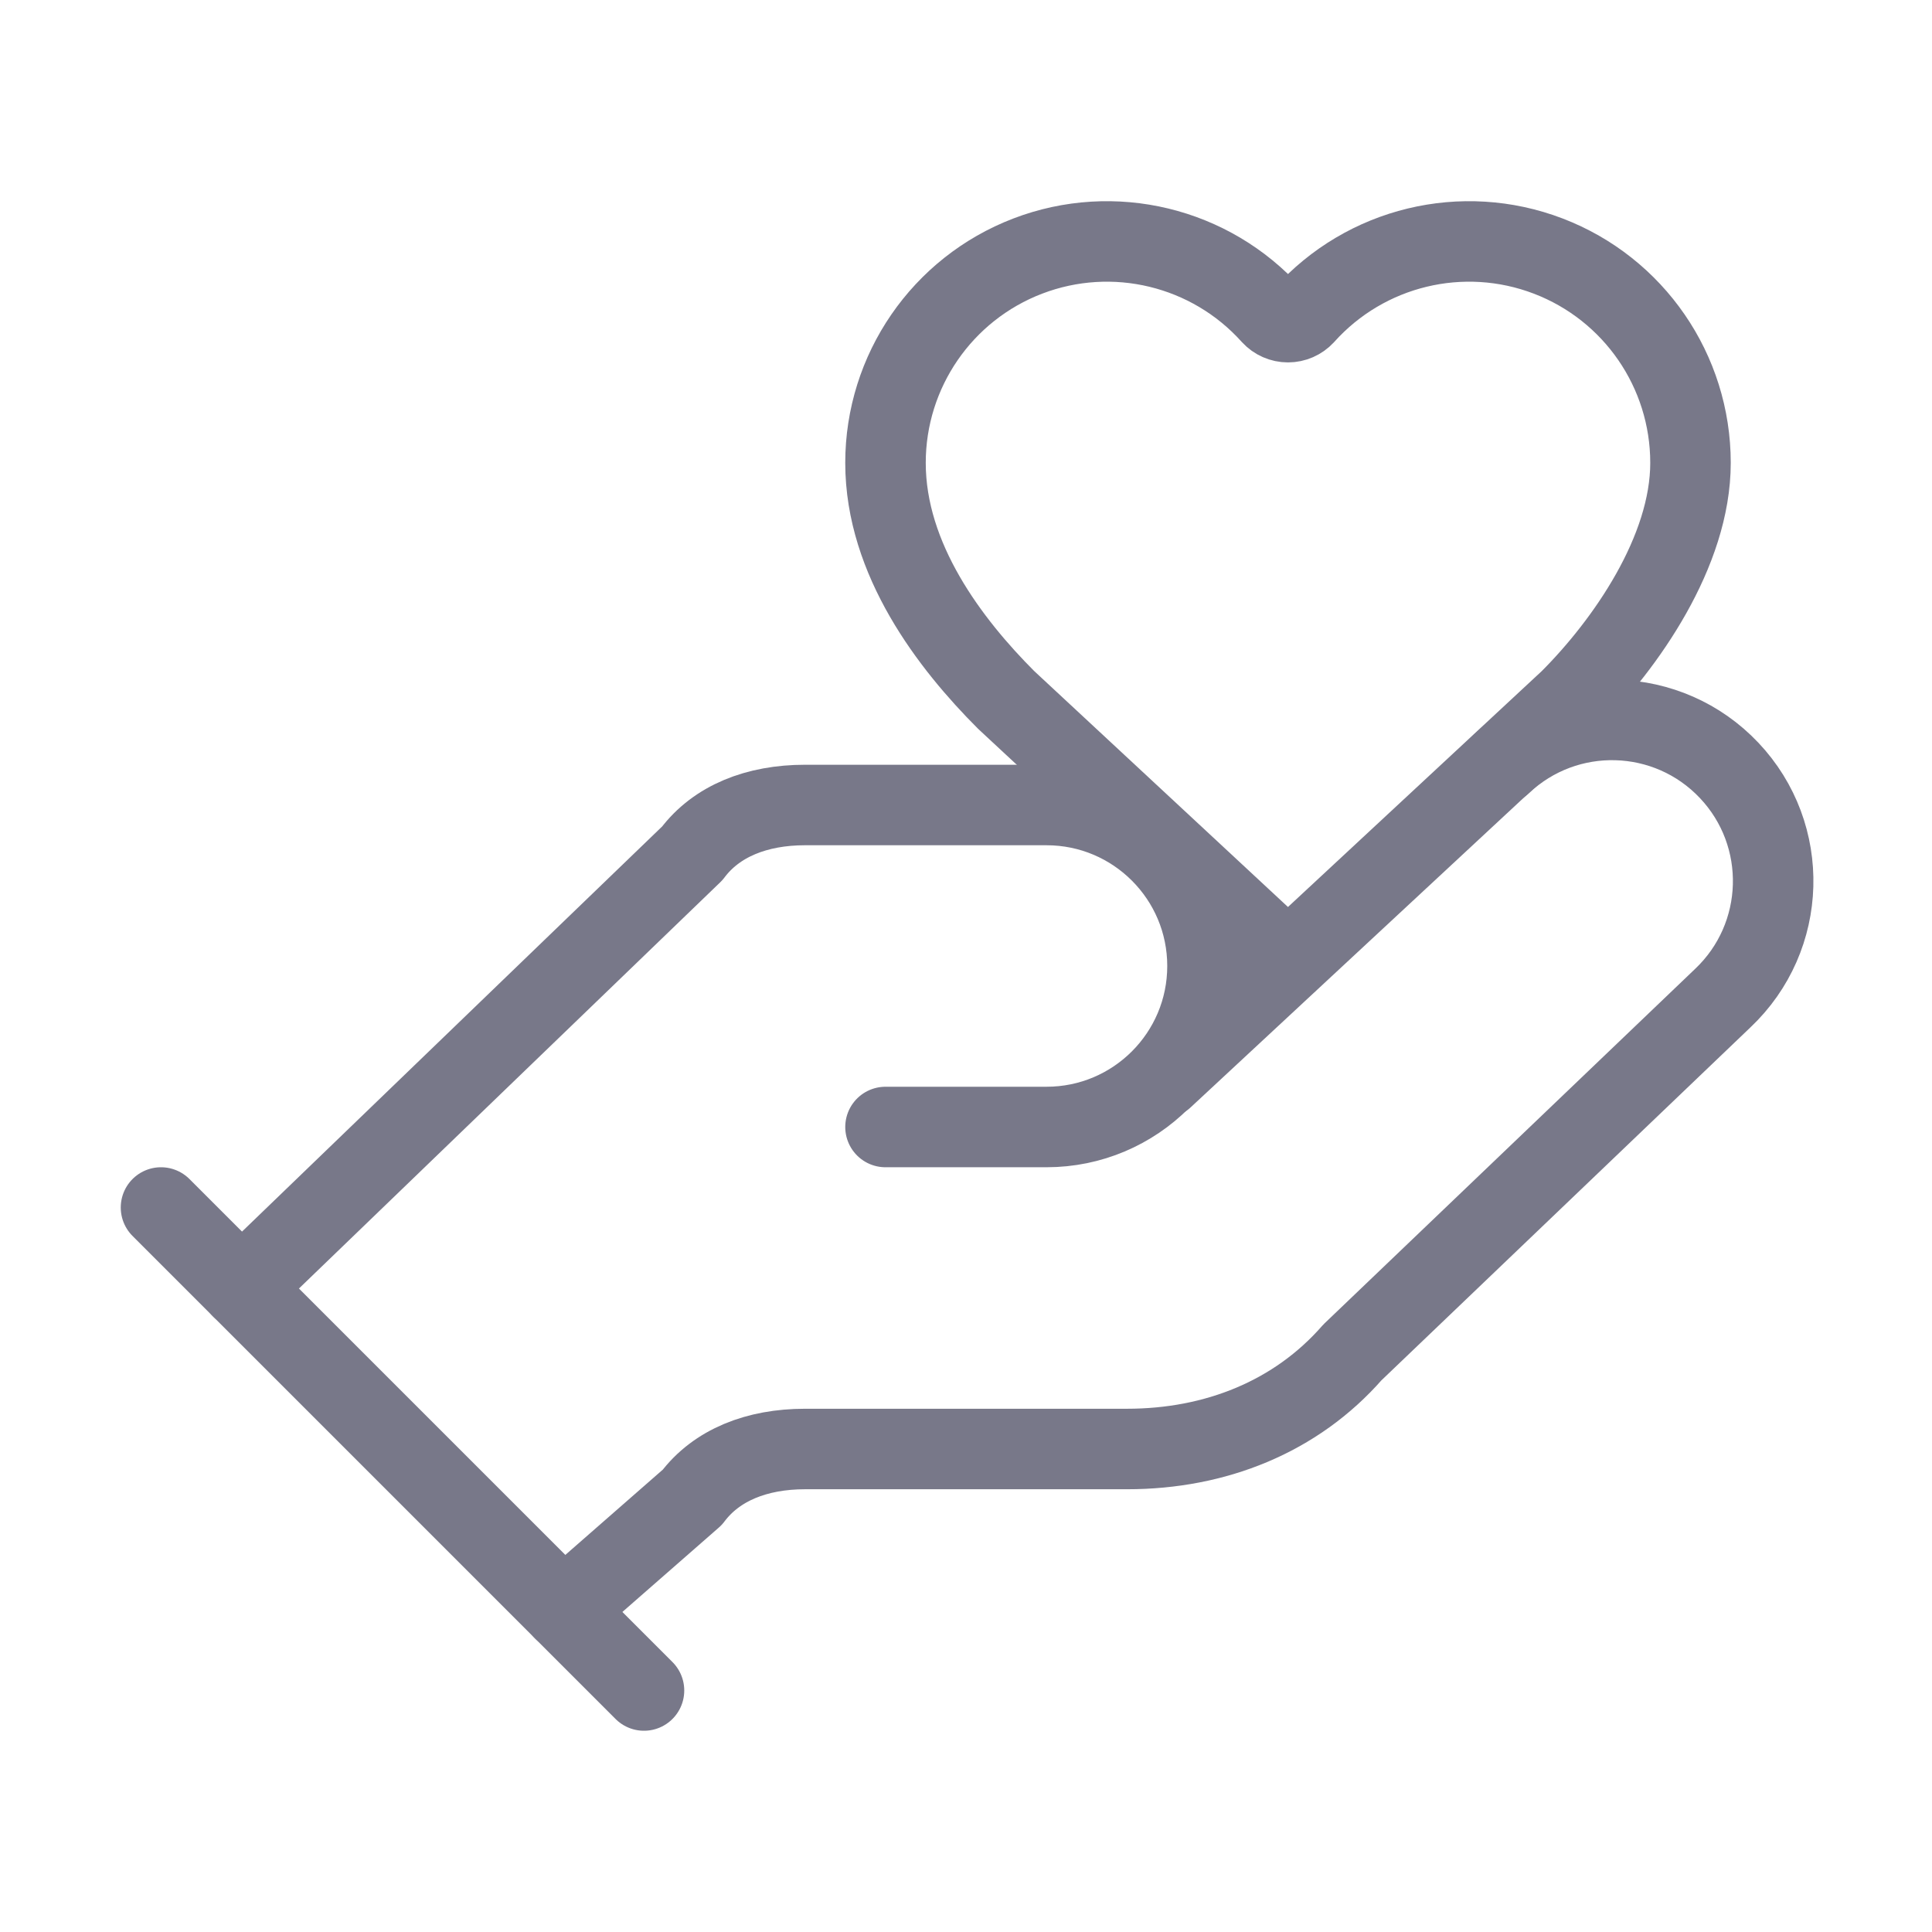
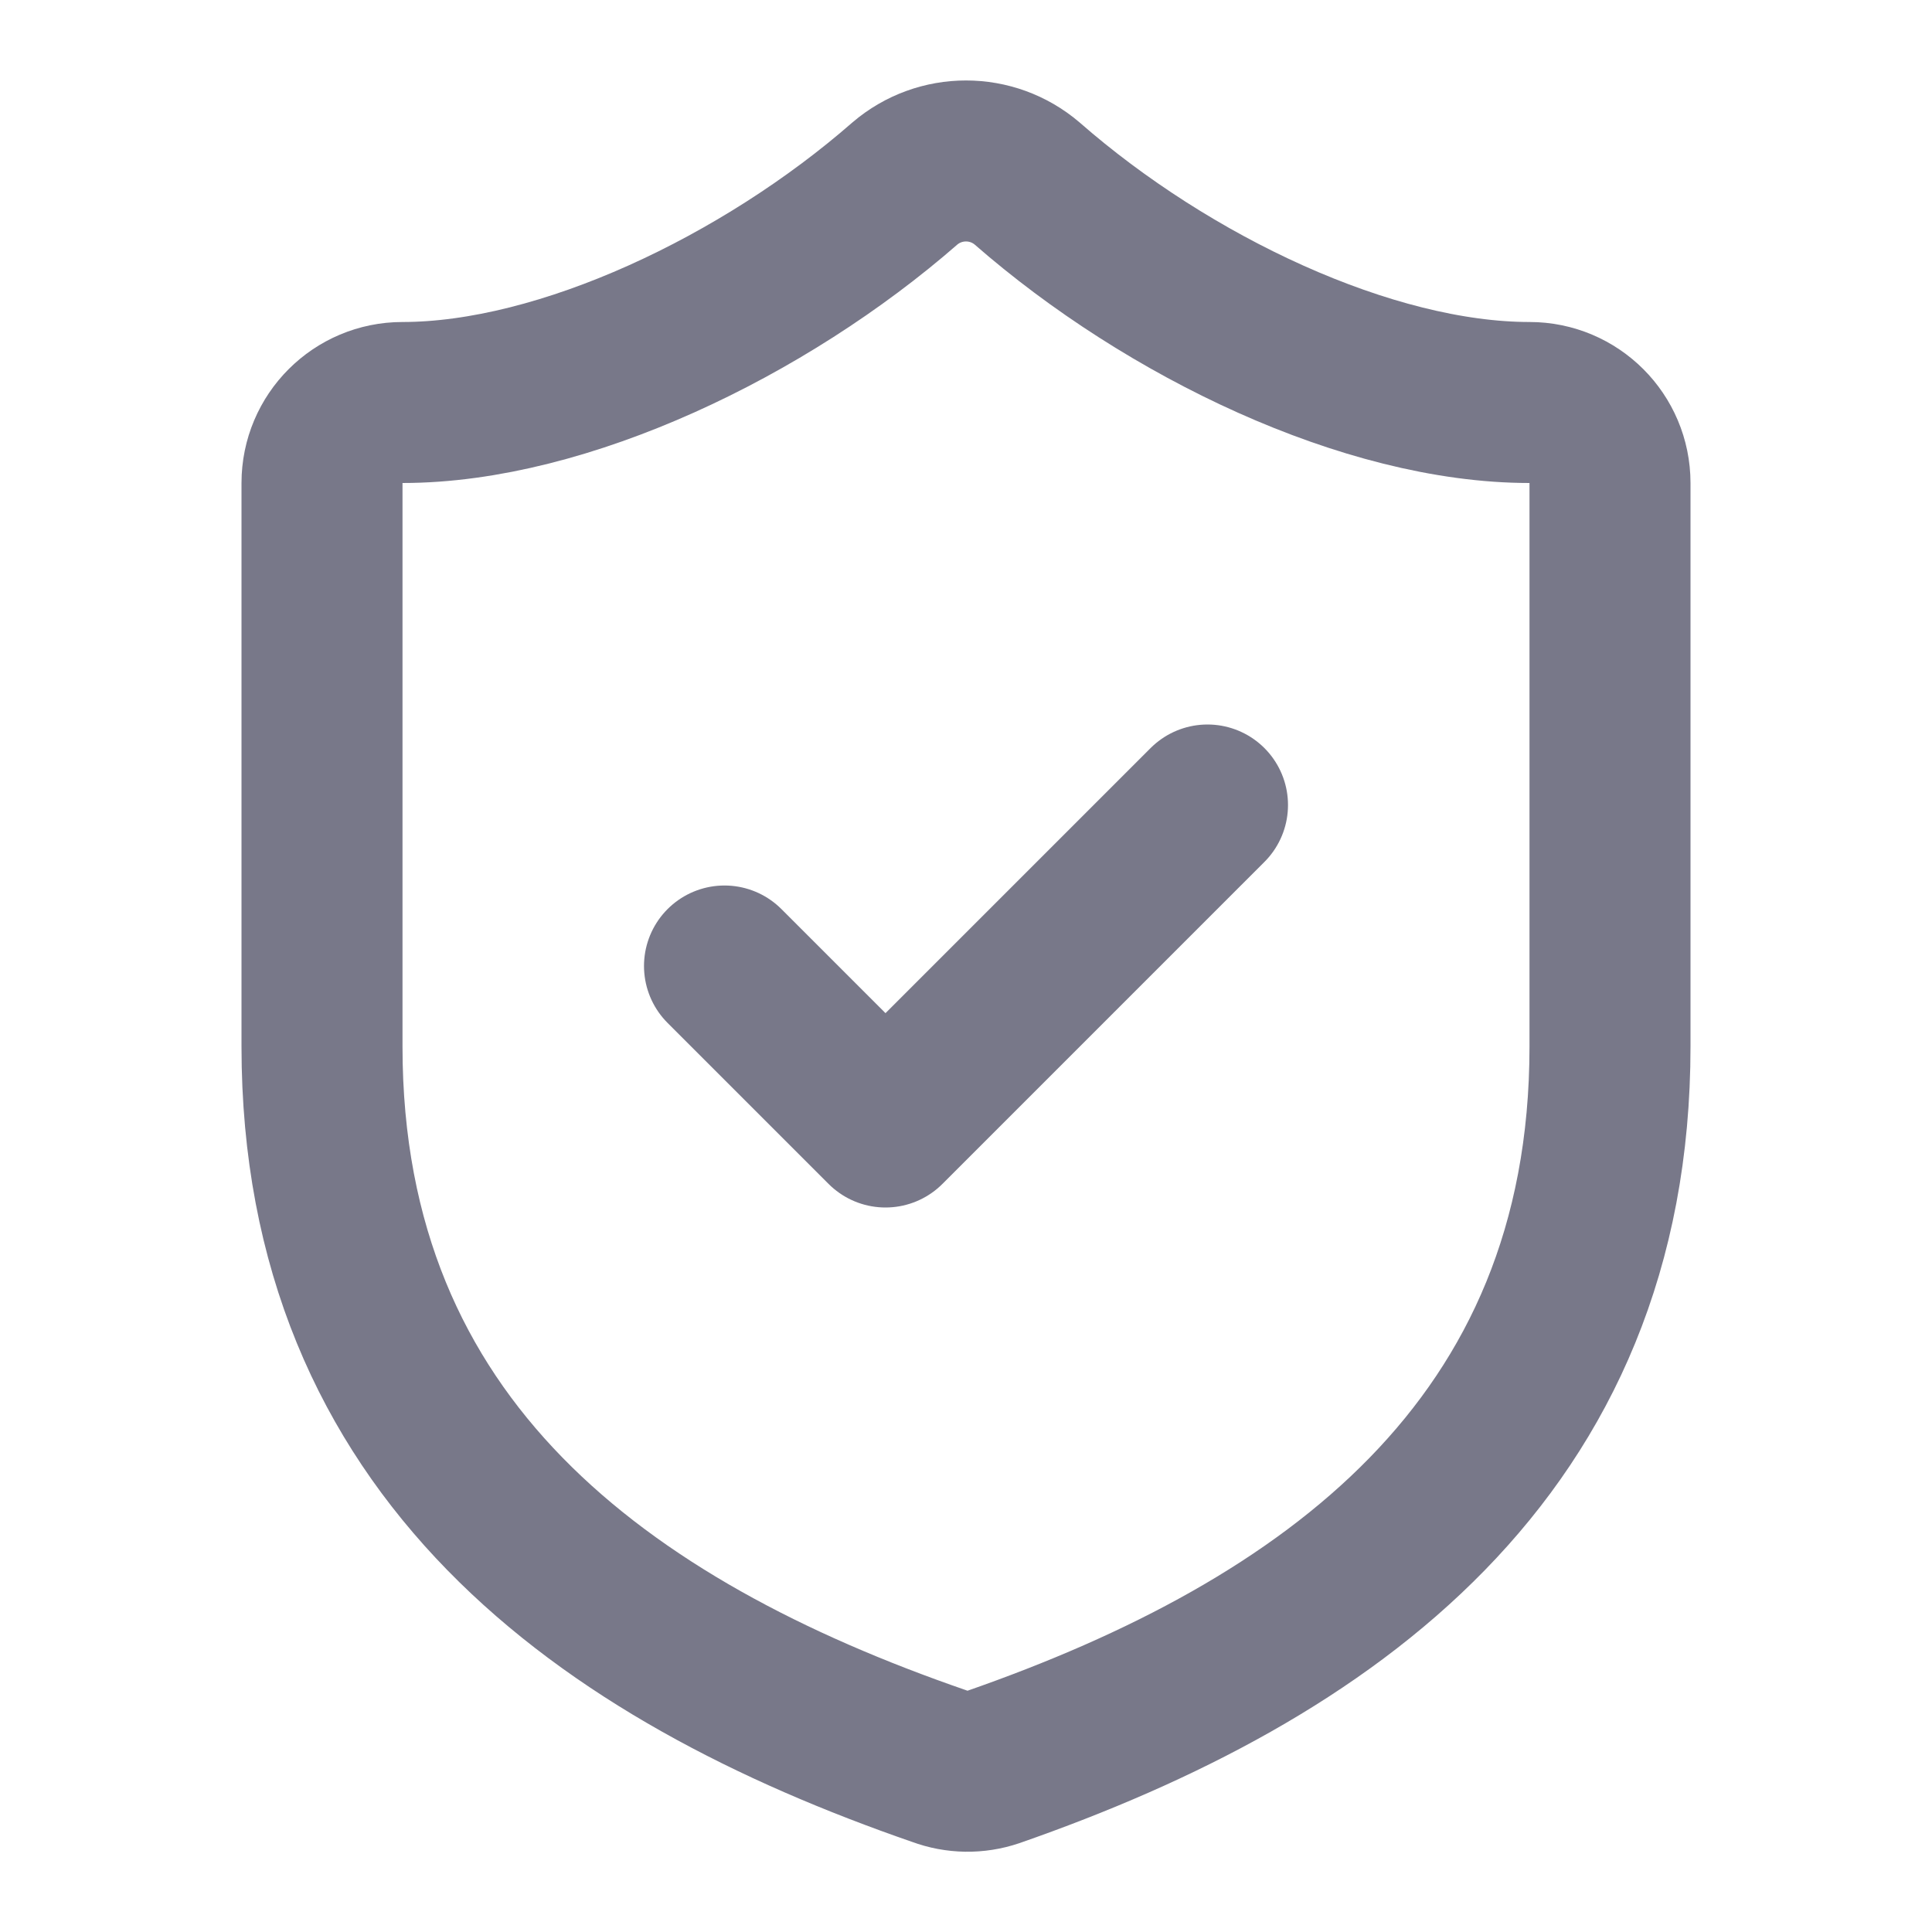
- <svg xmlns="http://www.w3.org/2000/svg" width="38" height="38" viewBox="0 0 24 24" fill="none" stroke="#787889" stroke-width="1" stroke-linecap="round" stroke-linejoin="round" class="lucide lucide-hand-heart-icon lucide-hand-heart">
-   <path d="M11 14h2a2 2 0 0 0 0-4h-3c-.6 0-1.1.2-1.4.6L3 16" />
-   <path d="m14.45 13.39 5.05-4.694C20.196 8 21 6.85 21 5.75a2.75 2.75 0 0 0-4.797-1.837.276.276 0 0 1-.406 0A2.75 2.75 0 0 0 11 5.75c0 1.2.802 2.248 1.5 2.946L16 11.95" />
-   <path d="m2 15 6 6" />
-   <path d="m7 20 1.6-1.4c.3-.4.8-.6 1.4-.6h4c1.1 0 2.1-.4 2.8-1.2l4.6-4.4a1 1 0 0 0-2.75-2.91" />
+ <svg xmlns="http://www.w3.org/2000/svg" width="38" height="38" viewBox="0 0 24 24" fill="none" stroke="#787889" stroke-width="2" stroke-linecap="round" stroke-linejoin="round" class="lucide lucide-shield-check-icon lucide-shield-check">
+   <path d="M20 13c0 5-3.5 7.5-7.66 8.95a1 1 0 0 1-.67-.01C7.5 20.5 4 18 4 13V6a1 1 0 0 1 1-1c2 0 4.5-1.2 6.24-2.72a1.17 1.17 0 0 1 1.52 0C14.51 3.81 17 5 19 5a1 1 0 0 1 1 1z" />
+   <path d="m9 12 2 2 4-4" />
</svg>
